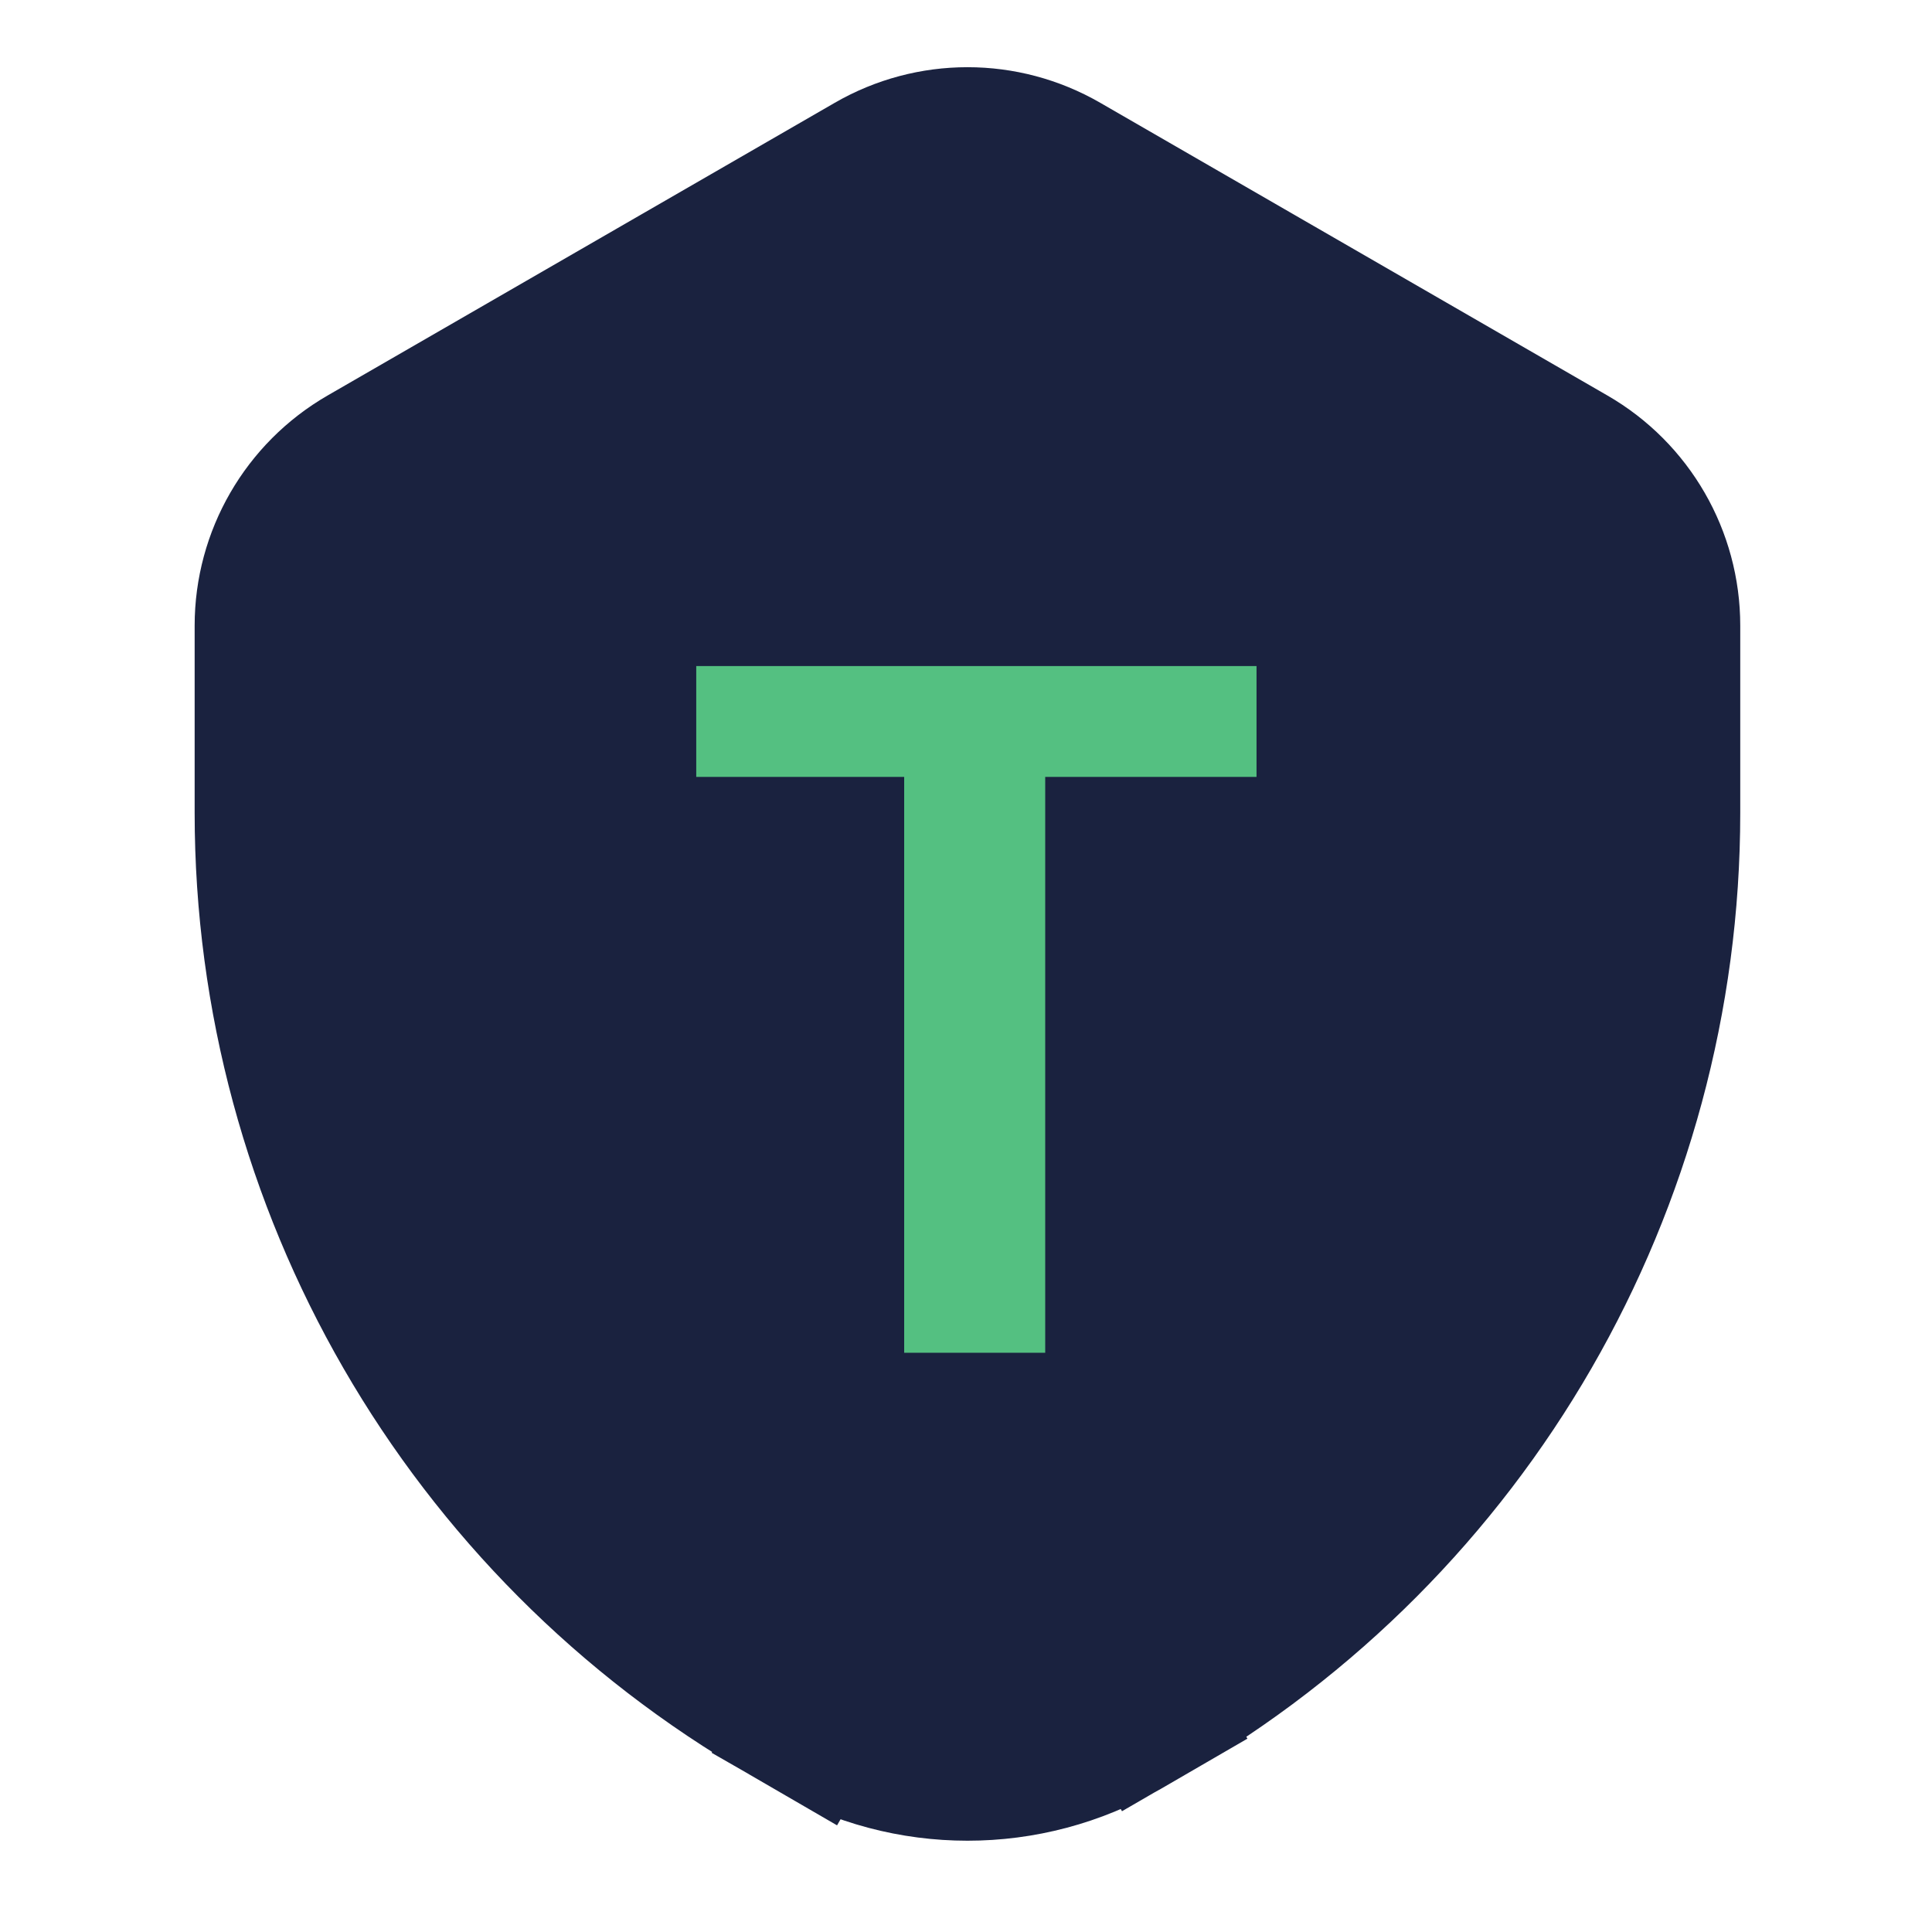
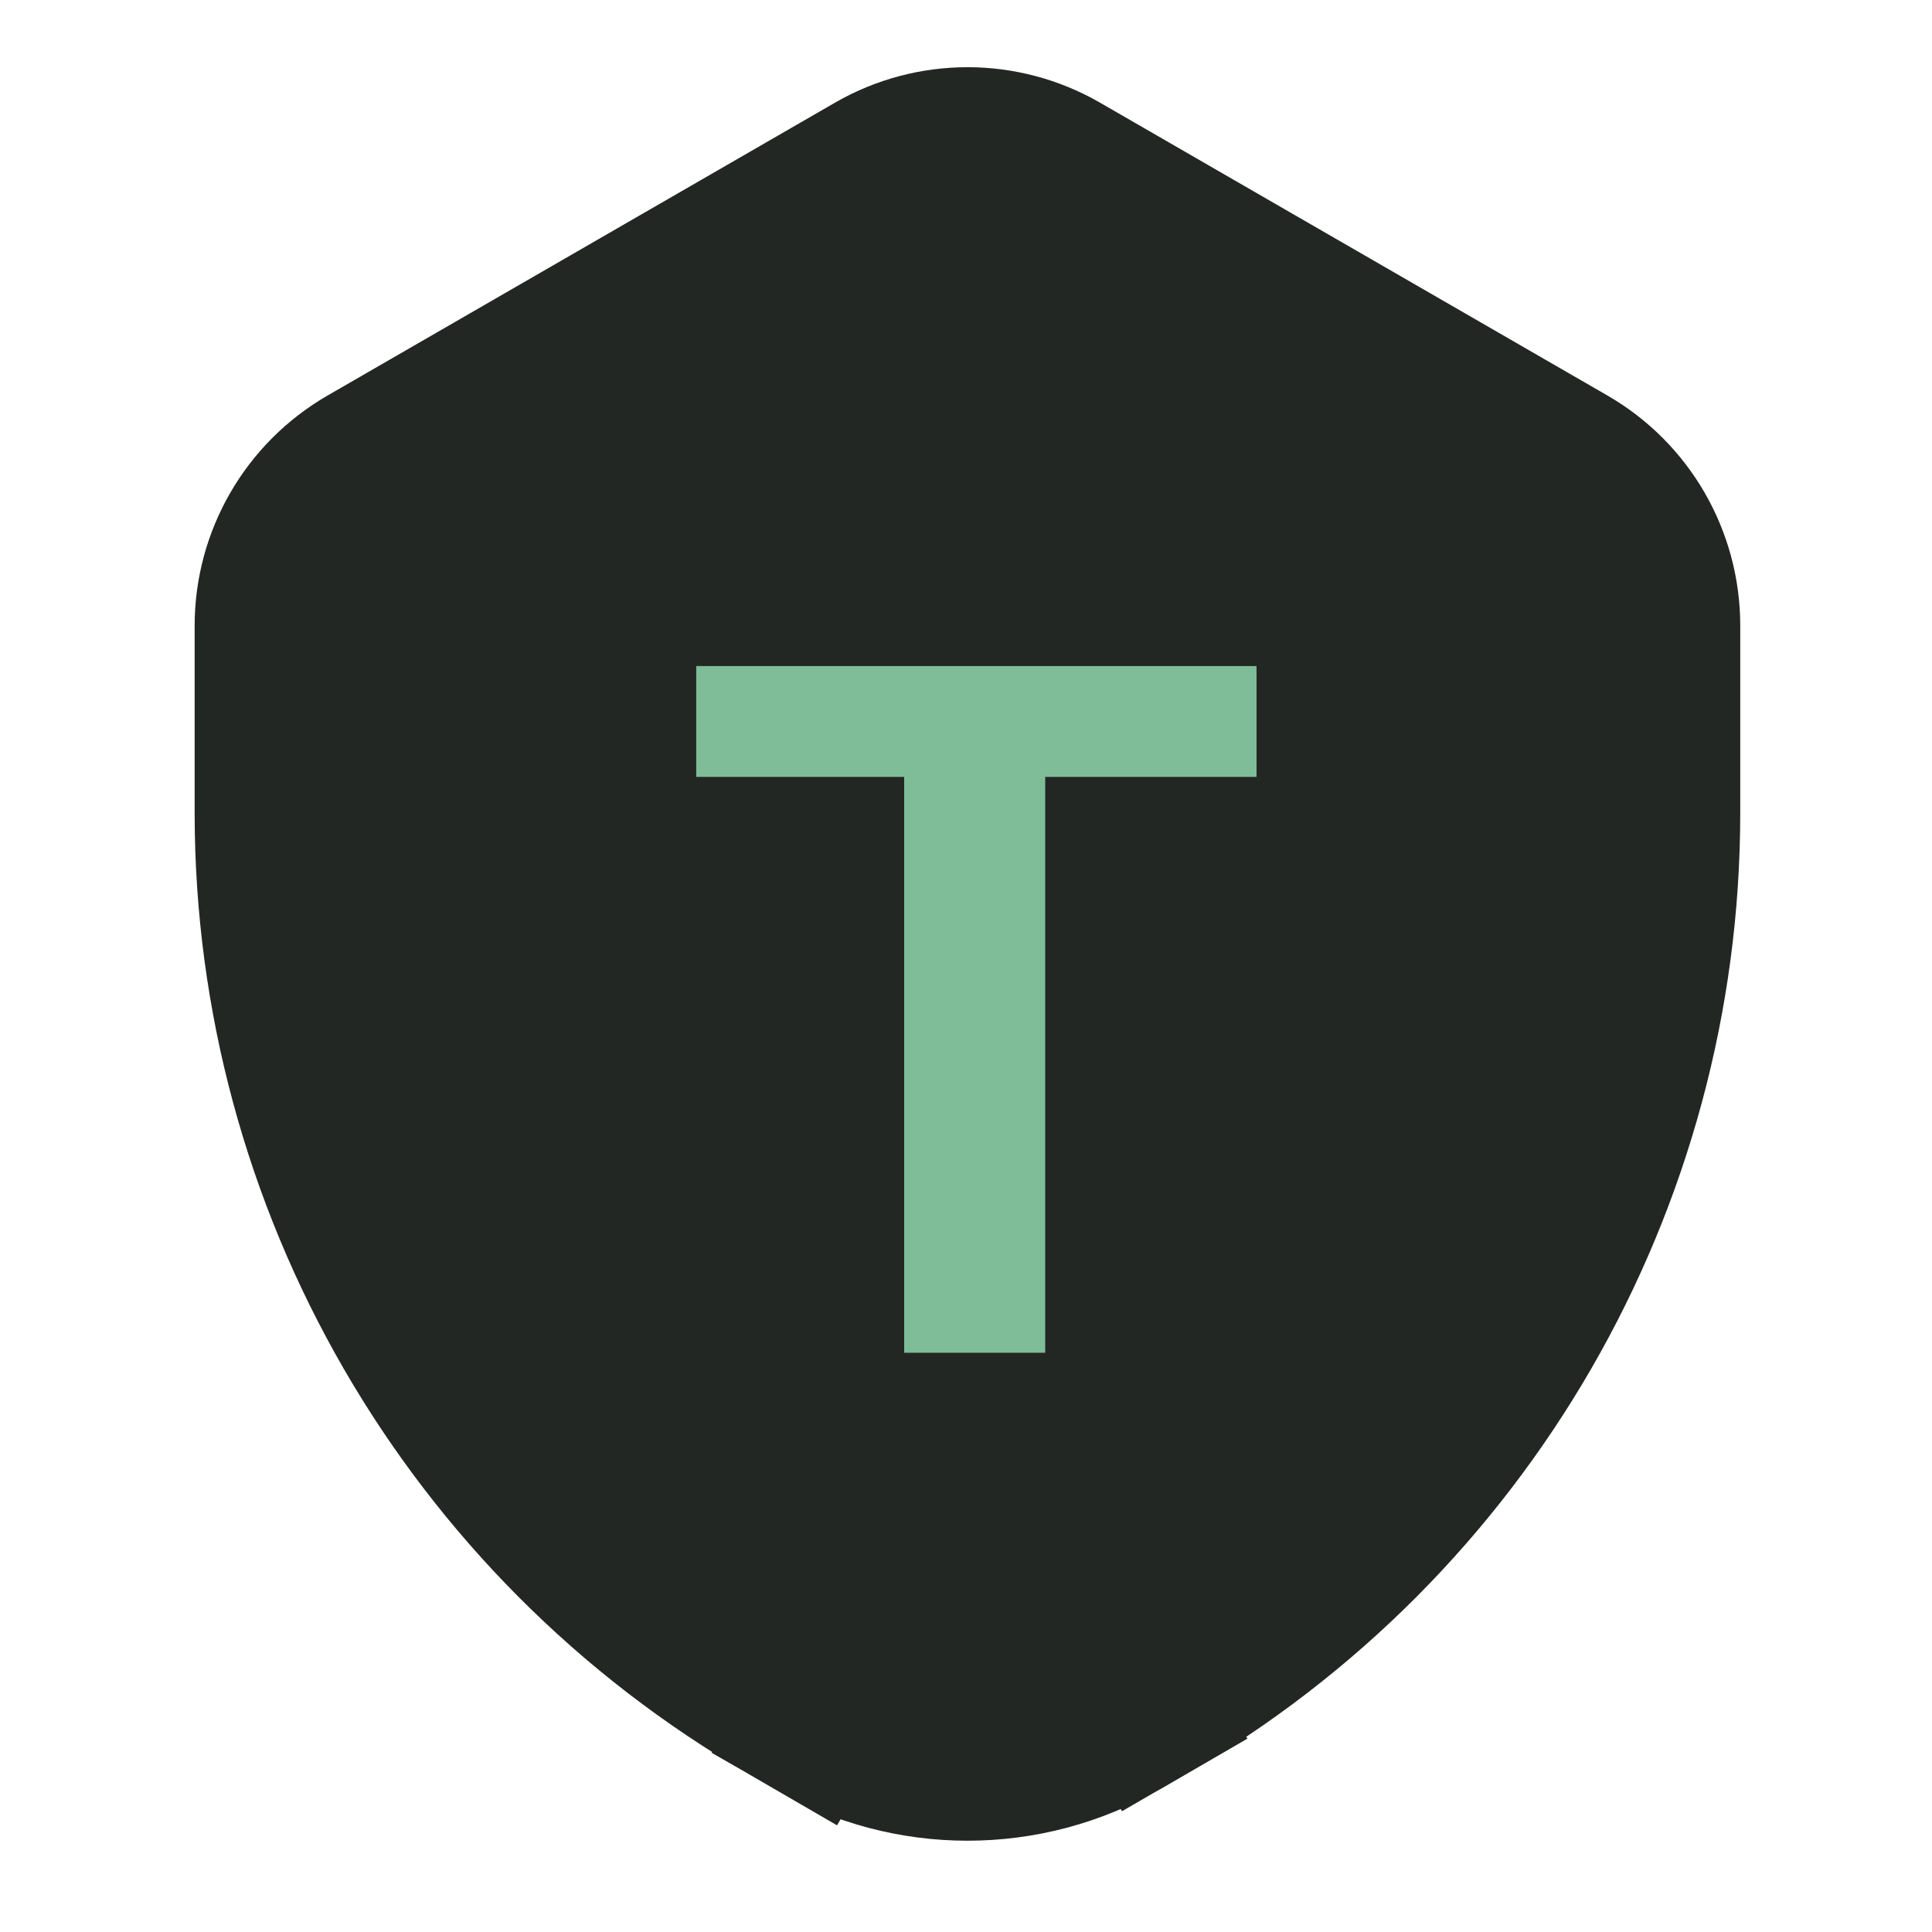
<svg xmlns="http://www.w3.org/2000/svg" width="16" height="16" viewBox="0 0 16 16" fill="none">
-   <path d="M6.713 14.296L7.013 13.776L6.713 14.296C7.517 14.76 8.508 14.76 9.312 14.296L9.512 14.18L9.213 13.661L9.512 14.18C12.173 12.644 13.812 9.805 13.812 6.732V5.181C13.812 4.61 13.508 4.081 13.012 3.795L8.812 1.371C8.317 1.085 7.708 1.085 7.213 1.371L3.013 3.795C2.517 4.081 2.212 4.61 2.212 5.181V6.732C2.212 9.805 3.852 12.644 6.513 14.18L6.713 14.296Z" fill="#1A223F" stroke="#1A223F" stroke-width="1.2" />
-   <path d="M8.656 5.516V11.203H7.488V5.516H8.656ZM10.406 5.516V6.434H5.766V5.516H10.406Z" fill="#54C081" />
+   <path d="M6.713 14.296L7.013 13.776L6.713 14.296C7.517 14.76 8.508 14.76 9.312 14.296L9.512 14.18L9.213 13.661L9.512 14.18C12.173 12.644 13.812 9.805 13.812 6.732V5.181C13.812 4.61 13.508 4.081 13.012 3.795L8.812 1.371C8.317 1.085 7.708 1.085 7.213 1.371L3.013 3.795C2.517 4.081 2.212 4.61 2.212 5.181V6.732C2.212 9.805 3.852 12.644 6.513 14.18L6.713 14.296Z" fill="#232724" stroke="#232724" stroke-width="1.2" />
+   <path d="M8.656 5.516V11.203H7.488V5.516H8.656ZM10.406 5.516V6.434H5.766V5.516H10.406Z" fill="#7fbd99" />
</svg>
